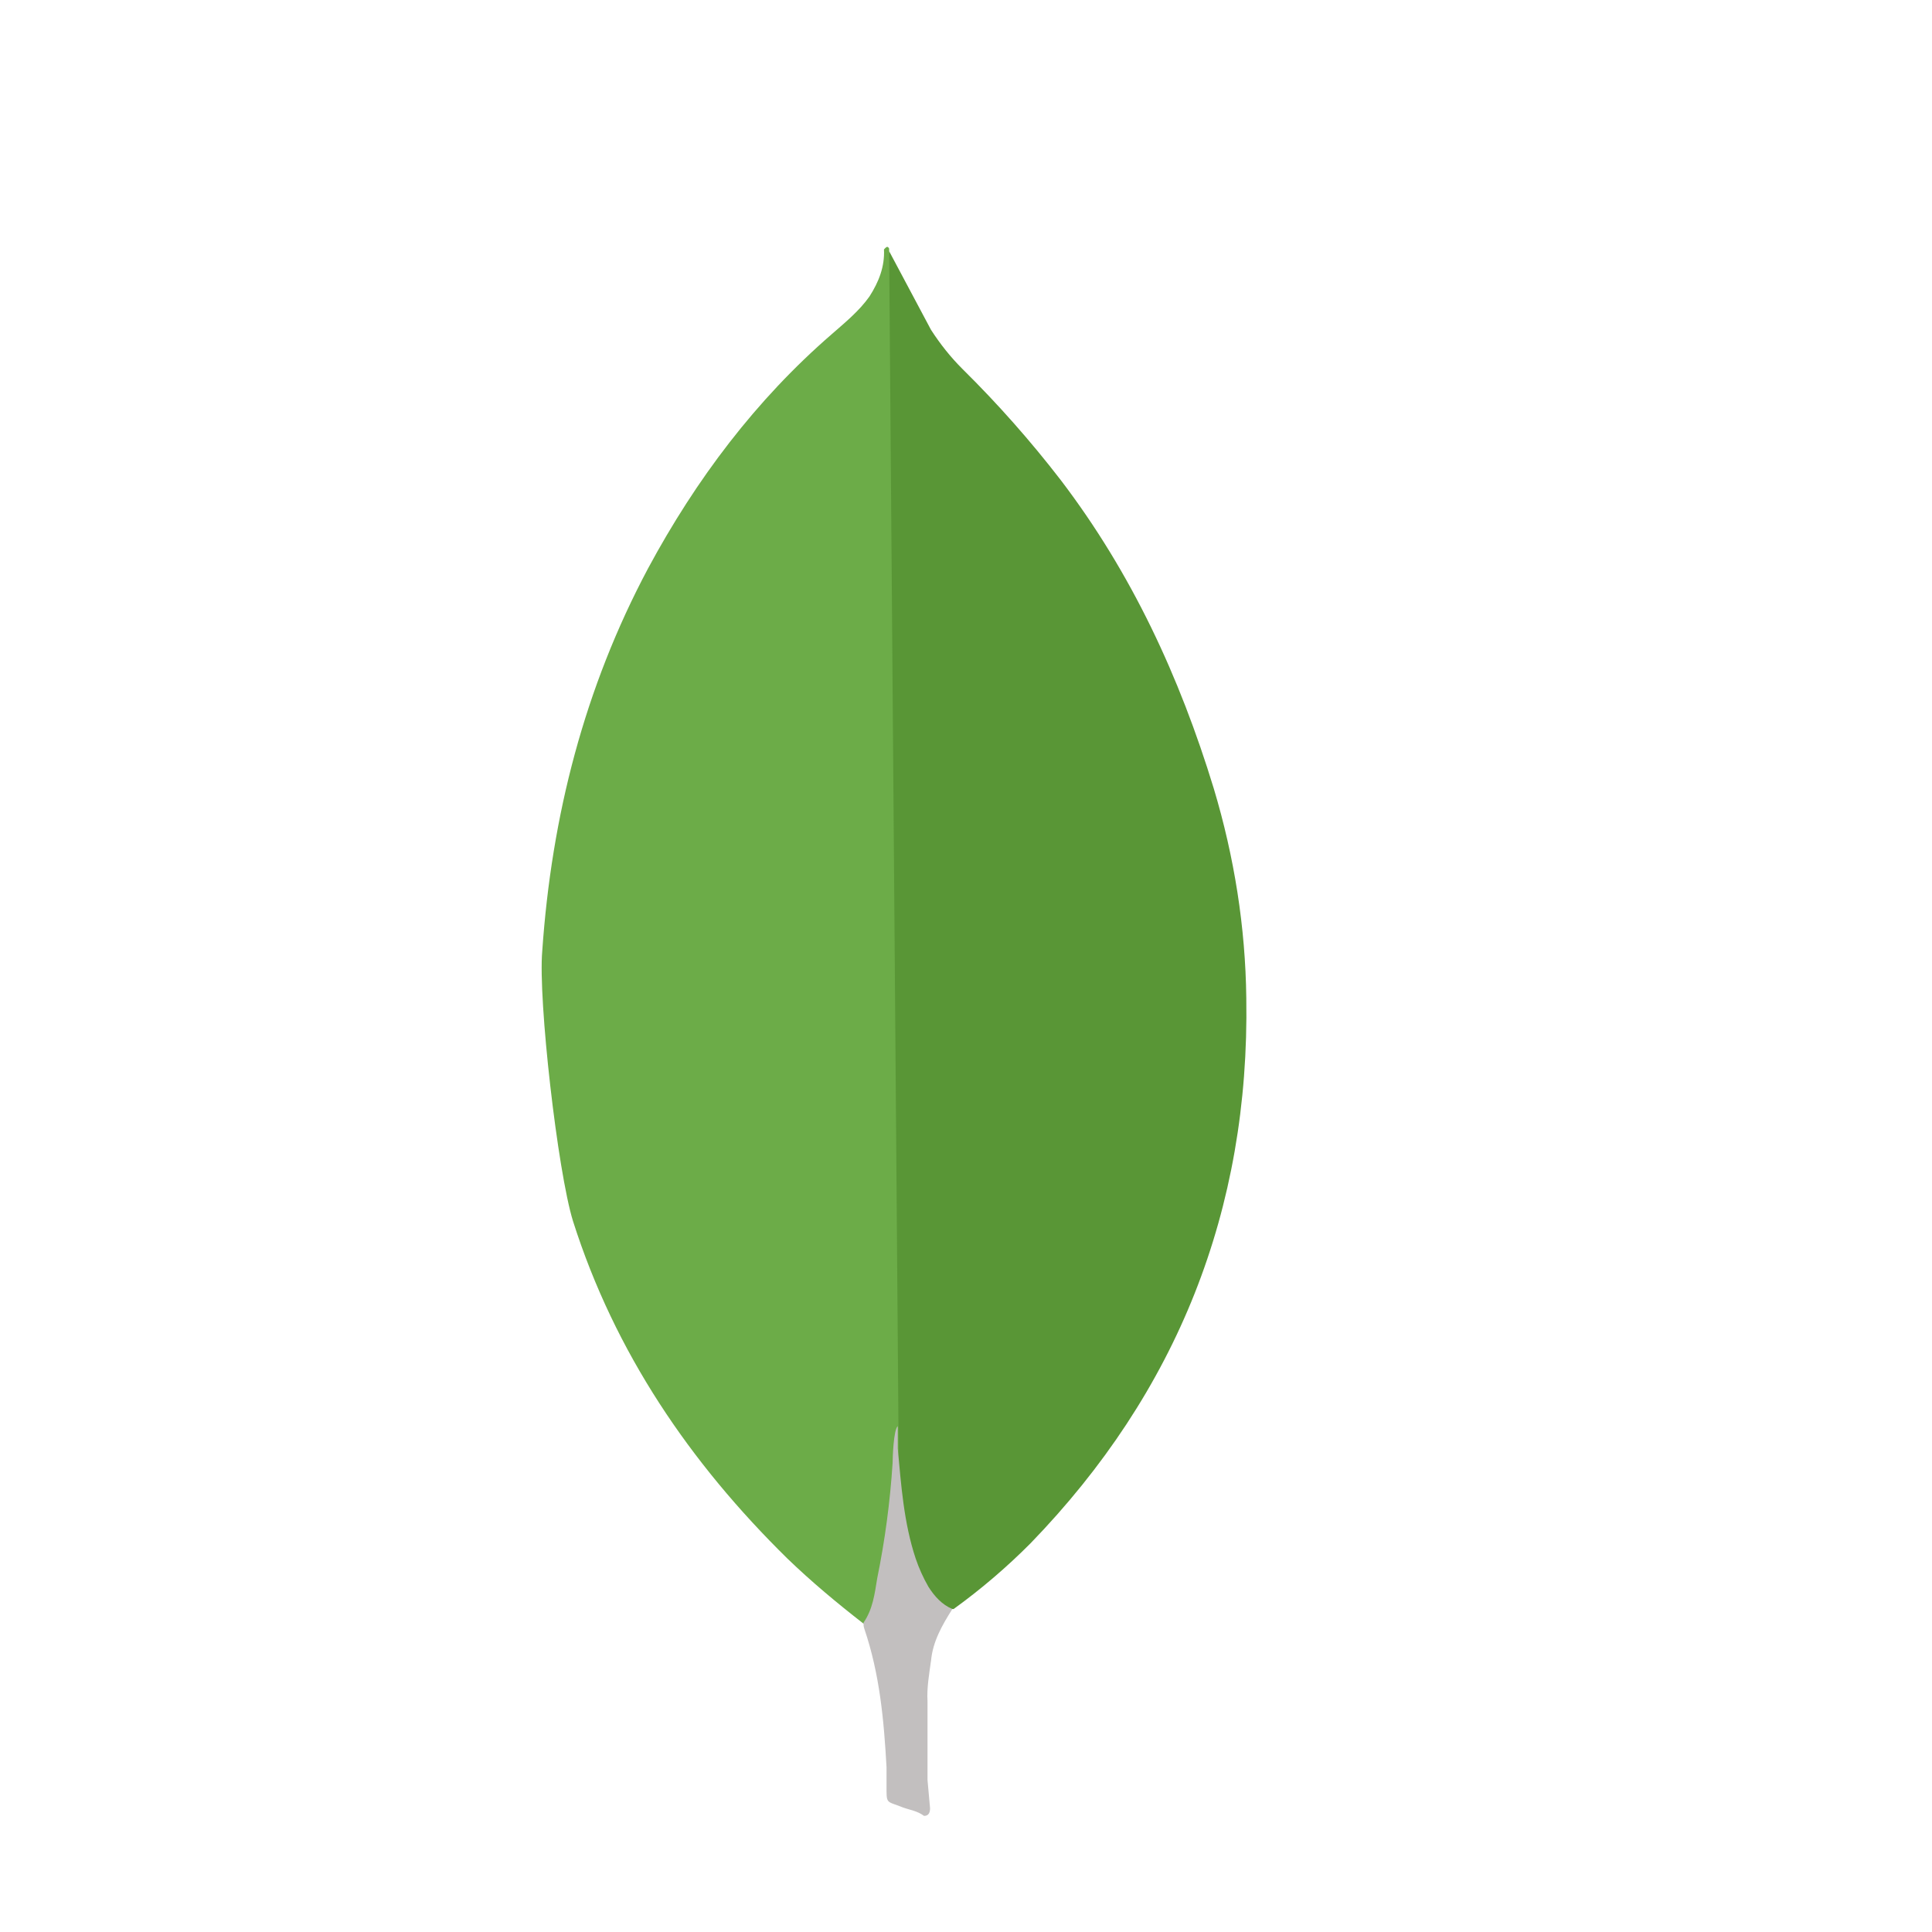
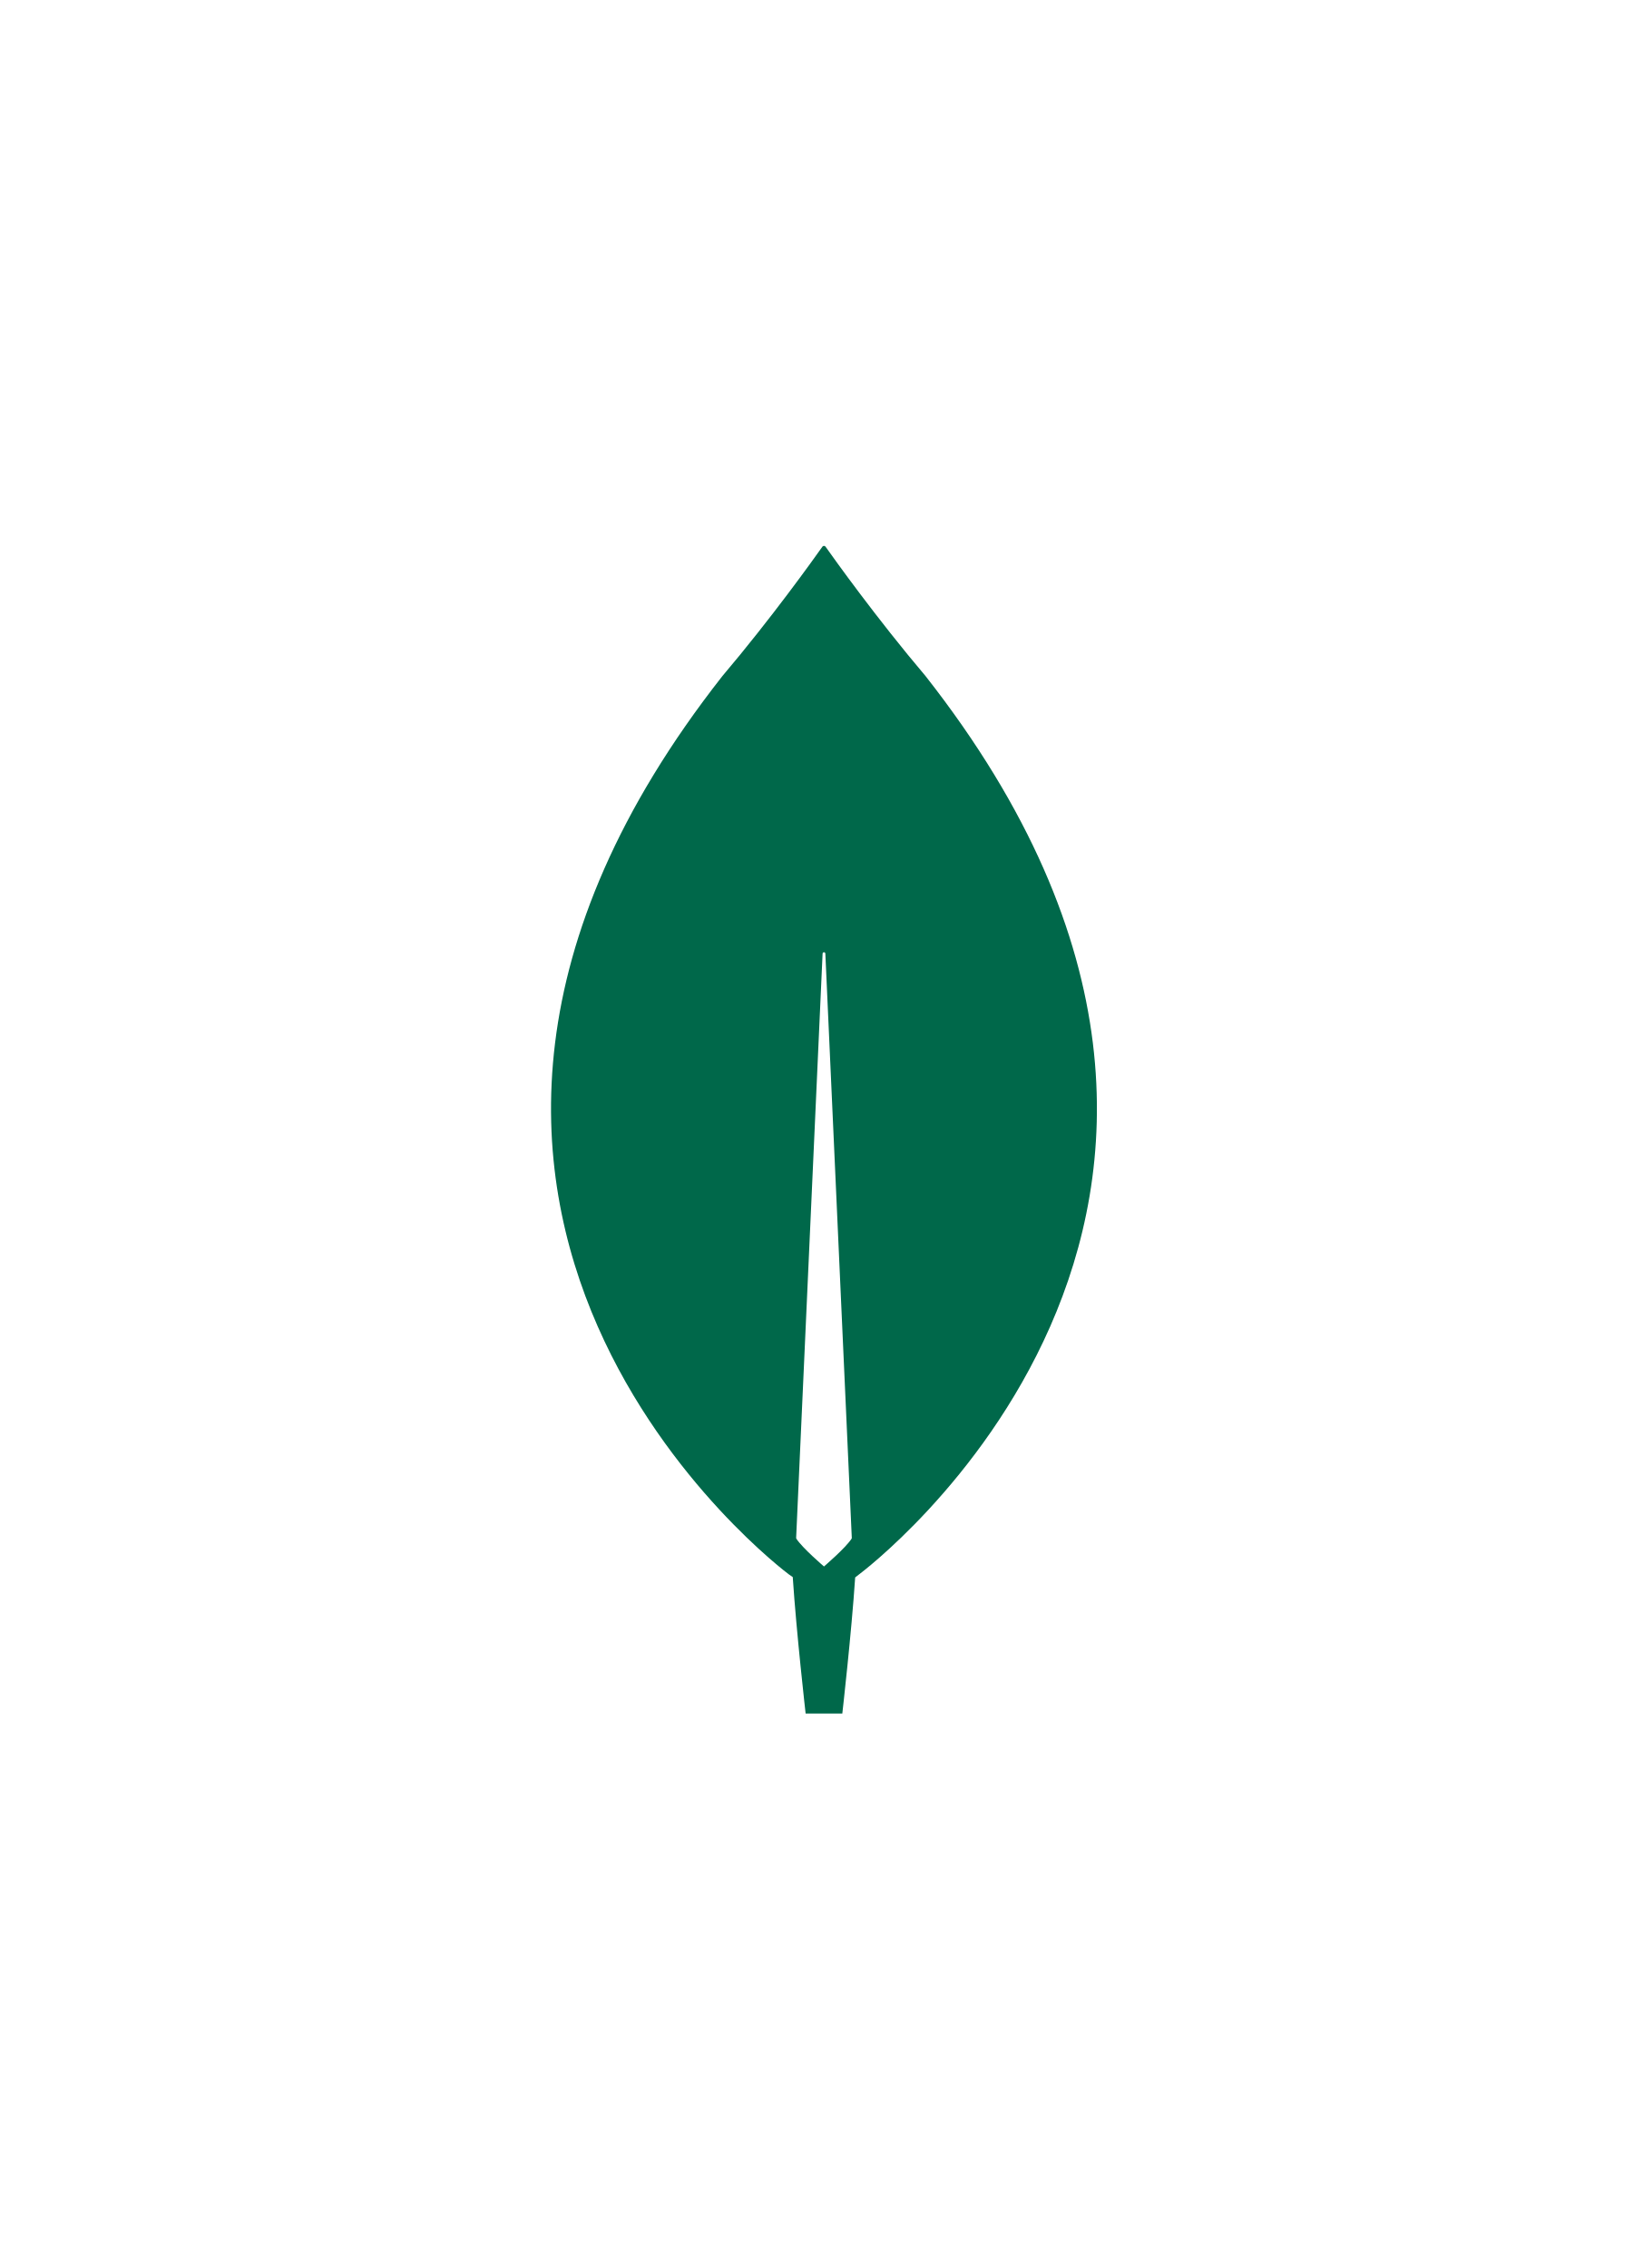
- <svg xmlns="http://www.w3.org/2000/svg" height="2500" viewBox="8.738 -5.036 17.46 39.406" width="2500">
-   <path d="m15.9.087.854 1.604c.192.296.4.558.645.802a22.406 22.406 0 0 1 2.004 2.266c1.447 1.9 2.423 4.01 3.12 6.292.418 1.394.645 2.824.662 4.27.07 4.323-1.412 8.035-4.4 11.12a12.7 12.7 0 0 1 -1.57 1.342c-.296 0-.436-.227-.558-.436a3.589 3.589 0 0 1 -.436-1.255c-.105-.523-.174-1.046-.14-1.586v-.244c-.024-.052-.285-24.052-.181-24.175z" fill="#599636" />
-   <path d="m15.9.034c-.035-.07-.07-.017-.105.017.017.35-.105.662-.296.96-.21.296-.488.523-.767.767-1.55 1.342-2.77 2.963-3.747 4.776-1.3 2.44-1.97 5.055-2.16 7.808-.087.993.314 4.497.627 5.508.854 2.684 2.388 4.933 4.375 6.885.488.47 1.01.906 1.55 1.325.157 0 .174-.14.21-.244a4.78 4.78 0 0 0 .157-.68l.35-2.614z" fill="#6cac48" />
-   <path d="m16.754 28.845c.035-.4.227-.732.436-1.063-.21-.087-.366-.26-.488-.453a3.235 3.235 0 0 1 -.26-.575c-.244-.732-.296-1.5-.366-2.248v-.453c-.087.07-.105.662-.105.75a17.37 17.37 0 0 1 -.314 2.353c-.052.314-.087.627-.28.906 0 .035 0 .07.017.122.314.924.4 1.865.453 2.824v.35c0 .418-.017.33.33.47.14.052.296.07.436.174.105 0 .122-.087.122-.157l-.052-.575v-1.604c-.017-.28.035-.558.07-.82z" fill="#c2bfbf" />
+ <svg xmlns="http://www.w3.org/2000/svg" id="Layer_1" data-name="Layer 1" viewBox="0 0 361.677 499.336">
+   <path d="M203.777,148.858c-10.815-12.762-20.133-25.814-22.025-28.492a.426.426,0,0,0-.7 0c-1.892,2.678-11.208,15.73-22.022,28.492-92.691,118.085,14.63,197.755,14.63,197.755l.87.605c.814,12.326,2.835,30.041,2.835,30.041H185.442s2.013-17.638,2.83-29.961l.875-.685S296.468,266.943,203.777,148.858ZM181.404,344.881h-.001s-4.811-4.104-6.11-6.16l-.012-.221,5.819-128.561a.303.303,0,0,1,.605,0l5.819,128.56-.011.221C186.217,340.776,181.404,344.881,181.404,344.881Z" fill="#00684a" />
</svg>
